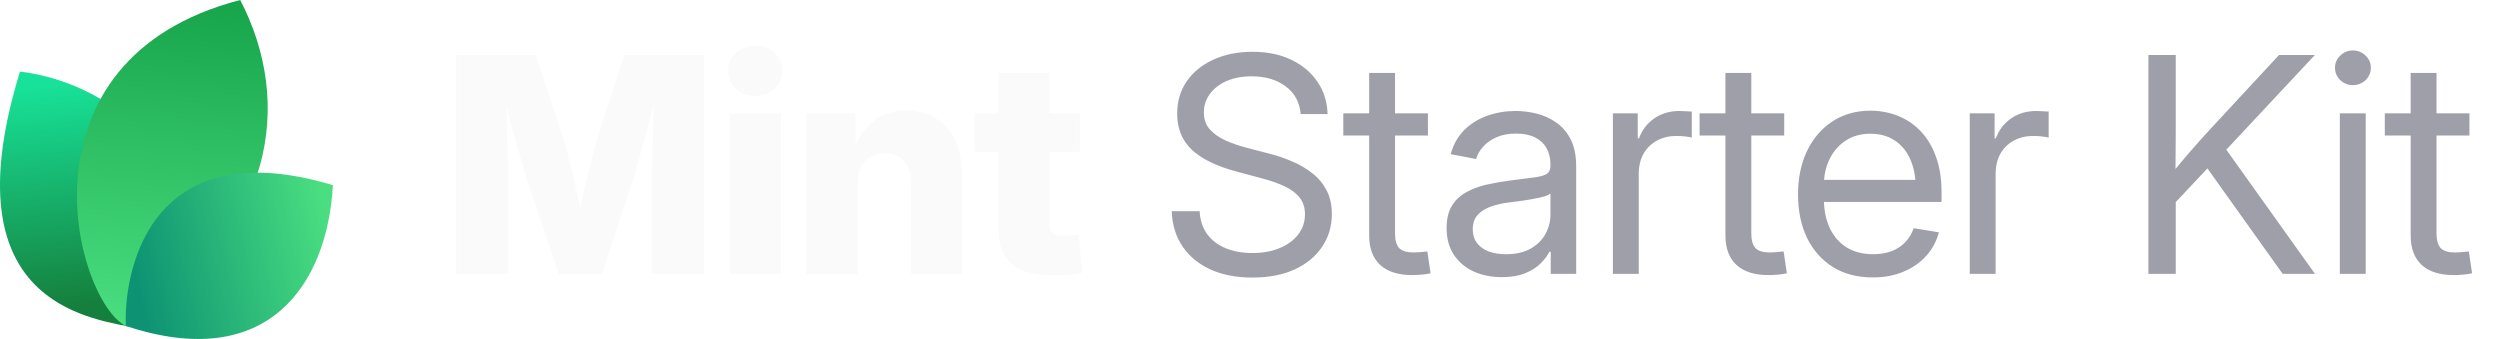
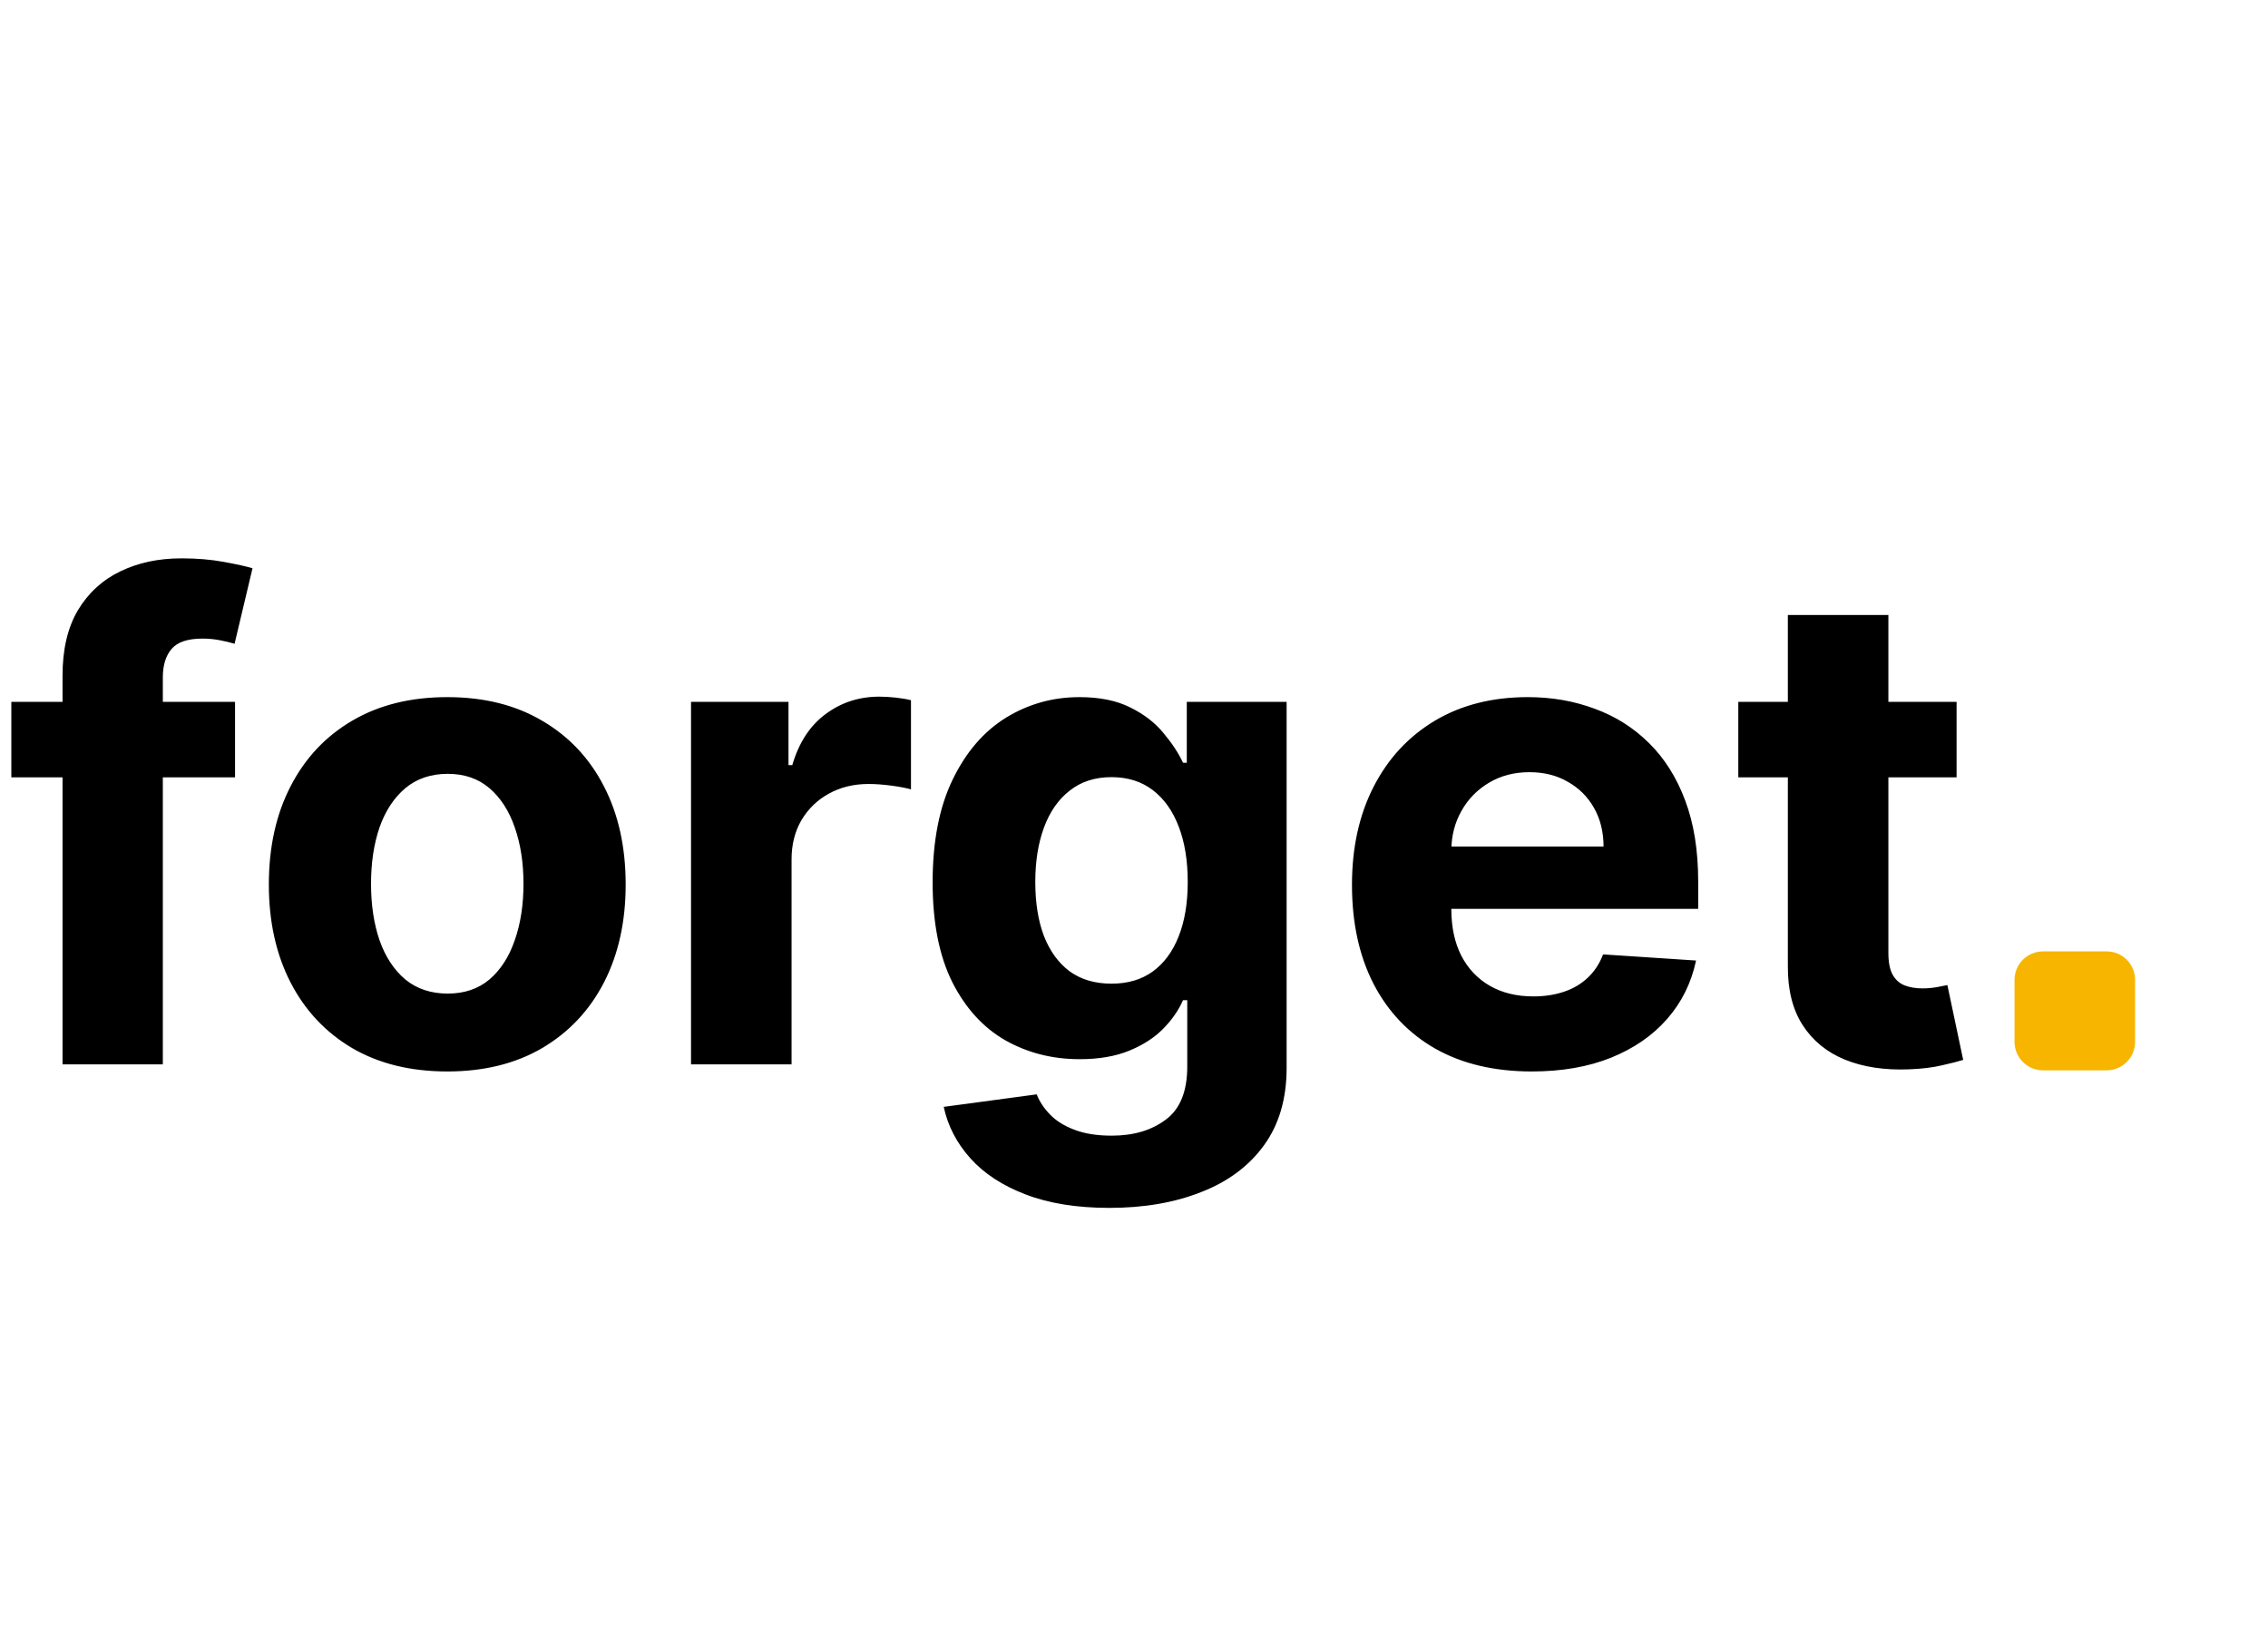
- <svg xmlns="http://www.w3.org/2000/svg" width="177" height="24" viewBox="0 0 177 24" fill="none">
-   <path d="M9.061 23.108C5.268 22.377 -3.391 20.627 1.417 5.064C9.634 6.099 16.973 14.064 9.061 23.108Z" fill="url(#paint0_linear_17557_2145)" />
-   <path d="M8.919 23.094C5.276 21.222 0.784 4.209 17.007 0C20.757 7.193 19.621 16.545 8.919 23.094Z" fill="url(#paint1_linear_17557_2145)" />
-   <path d="M8.914 23.079C8.735 19.882 10.159 9.085 23.57 13.111C23.181 20.123 18.984 26.418 8.914 23.079Z" fill="url(#paint2_linear_17557_2145)" />
-   <path d="M32.301 19.392V3.894H37.938L39.925 9.948C40.036 10.315 40.164 10.787 40.31 11.362C40.462 11.938 40.611 12.552 40.757 13.204C40.91 13.855 41.048 14.483 41.173 15.086C41.305 15.682 41.412 16.192 41.495 16.615H40.695C40.771 16.192 40.871 15.682 40.996 15.086C41.128 14.49 41.267 13.866 41.412 13.214C41.565 12.562 41.714 11.948 41.86 11.373C42.005 10.79 42.133 10.315 42.244 9.948L44.2 3.894H49.848V19.392H46.166V12.704C46.166 12.357 46.173 11.917 46.187 11.383C46.2 10.849 46.214 10.27 46.228 9.646C46.249 9.022 46.266 8.391 46.28 7.753C46.301 7.115 46.311 6.519 46.311 5.964H46.623C46.485 6.561 46.332 7.181 46.166 7.826C45.999 8.471 45.833 9.102 45.666 9.719C45.507 10.336 45.351 10.901 45.198 11.414C45.053 11.928 44.928 12.357 44.824 12.704L42.608 19.392H39.561L37.314 12.704C37.203 12.357 37.072 11.928 36.919 11.414C36.773 10.901 36.614 10.34 36.441 9.729C36.274 9.112 36.104 8.481 35.931 7.836C35.764 7.192 35.608 6.567 35.463 5.964H35.827C35.834 6.512 35.844 7.105 35.858 7.743C35.872 8.374 35.886 9.005 35.9 9.636C35.92 10.26 35.938 10.839 35.952 11.373C35.965 11.907 35.972 12.351 35.972 12.704V19.392H32.301ZM51.668 19.392V8.024H55.288V19.392H51.668ZM53.468 6.786C52.927 6.786 52.473 6.616 52.105 6.276C51.738 5.93 51.554 5.507 51.554 5.007C51.554 4.508 51.738 4.088 52.105 3.749C52.473 3.409 52.927 3.239 53.468 3.239C54.009 3.239 54.463 3.409 54.83 3.749C55.198 4.082 55.382 4.501 55.382 5.007C55.382 5.507 55.198 5.93 54.83 6.276C54.463 6.616 54.009 6.786 53.468 6.786ZM60.708 13.027V19.392H57.088V8.024H60.551L60.593 10.967H60.281C60.593 10.024 61.061 9.268 61.685 8.7C62.309 8.124 63.138 7.836 64.171 7.836C64.975 7.836 65.672 8.017 66.262 8.377C66.851 8.731 67.302 9.234 67.614 9.885C67.933 10.537 68.092 11.307 68.092 12.194V19.392H64.483V12.912C64.483 12.26 64.32 11.754 63.994 11.394C63.675 11.033 63.221 10.853 62.632 10.853C62.25 10.853 61.914 10.936 61.623 11.102C61.332 11.269 61.106 11.515 60.947 11.841C60.787 12.16 60.708 12.555 60.708 13.027ZM76.456 8.024V10.749H69.008V8.024H76.456ZM70.683 5.163H74.292V15.783C74.292 16.102 74.361 16.334 74.5 16.48C74.646 16.625 74.899 16.698 75.259 16.698C75.405 16.698 75.596 16.688 75.831 16.667C76.074 16.646 76.251 16.629 76.362 16.615L76.632 19.309C76.313 19.378 75.963 19.427 75.582 19.455C75.207 19.482 74.836 19.496 74.469 19.496C73.2 19.496 72.25 19.222 71.619 18.674C70.995 18.127 70.683 17.308 70.683 16.22V5.163Z" fill="#FAFAFA" />
-   <path d="M88.667 19.652C87.523 19.652 86.528 19.458 85.682 19.07C84.843 18.681 84.188 18.137 83.716 17.437C83.245 16.736 82.992 15.908 82.957 14.951H84.933C84.968 15.596 85.148 16.14 85.474 16.584C85.8 17.021 86.24 17.354 86.795 17.582C87.35 17.804 87.974 17.915 88.667 17.915C89.388 17.915 90.026 17.801 90.581 17.572C91.143 17.343 91.583 17.024 91.902 16.615C92.228 16.199 92.391 15.717 92.391 15.169C92.391 14.698 92.266 14.306 92.017 13.994C91.767 13.675 91.413 13.408 90.956 13.193C90.498 12.978 89.954 12.787 89.323 12.621L87.502 12.132C86.123 11.765 85.082 11.255 84.382 10.603C83.689 9.944 83.342 9.095 83.342 8.055C83.342 7.174 83.571 6.404 84.028 5.746C84.486 5.087 85.117 4.577 85.921 4.217C86.726 3.849 87.645 3.666 88.678 3.666C89.718 3.666 90.63 3.853 91.413 4.227C92.204 4.602 92.824 5.122 93.275 5.787C93.726 6.446 93.965 7.209 93.993 8.076H92.089C92.013 7.23 91.656 6.574 91.018 6.11C90.387 5.638 89.586 5.403 88.615 5.403C87.95 5.403 87.36 5.513 86.847 5.735C86.341 5.957 85.946 6.262 85.661 6.651C85.377 7.032 85.235 7.469 85.235 7.961C85.235 8.447 85.377 8.849 85.661 9.168C85.946 9.48 86.317 9.74 86.774 9.948C87.232 10.149 87.724 10.319 88.251 10.457L89.884 10.884C90.439 11.023 90.977 11.206 91.496 11.435C92.023 11.657 92.495 11.934 92.911 12.267C93.334 12.593 93.67 12.995 93.92 13.474C94.17 13.945 94.294 14.504 94.294 15.149C94.294 16.015 94.066 16.788 93.608 17.468C93.157 18.148 92.512 18.681 91.673 19.07C90.834 19.458 89.832 19.652 88.667 19.652ZM101.097 8.024V9.594H95.106V8.024H101.097ZM96.937 5.163H98.767V16.521C98.767 17 98.865 17.347 99.059 17.562C99.26 17.77 99.6 17.874 100.078 17.874C100.21 17.874 100.366 17.867 100.546 17.853C100.733 17.832 100.903 17.815 101.056 17.801L101.285 19.351C101.097 19.392 100.886 19.423 100.65 19.444C100.414 19.465 100.189 19.475 99.974 19.475C98.996 19.475 98.244 19.236 97.717 18.758C97.197 18.272 96.937 17.579 96.937 16.677V5.163ZM106.33 19.621C105.595 19.621 104.932 19.489 104.343 19.226C103.754 18.955 103.285 18.564 102.939 18.05C102.592 17.53 102.419 16.896 102.419 16.147C102.419 15.495 102.547 14.965 102.804 14.556C103.06 14.146 103.403 13.828 103.833 13.599C104.263 13.363 104.742 13.186 105.269 13.068C105.796 12.95 106.333 12.857 106.881 12.787C107.574 12.69 108.132 12.617 108.555 12.569C108.978 12.52 109.287 12.441 109.481 12.33C109.675 12.212 109.772 12.014 109.772 11.737V11.654C109.772 11.203 109.679 10.815 109.492 10.489C109.311 10.163 109.041 9.91 108.68 9.729C108.32 9.549 107.872 9.459 107.338 9.459C106.805 9.459 106.34 9.546 105.945 9.719C105.556 9.892 105.241 10.118 104.998 10.395C104.755 10.665 104.593 10.953 104.509 11.258L102.71 10.915C102.897 10.222 103.22 9.65 103.677 9.199C104.135 8.748 104.679 8.412 105.31 8.19C105.941 7.968 106.607 7.857 107.307 7.857C107.8 7.857 108.295 7.92 108.795 8.044C109.301 8.169 109.765 8.381 110.188 8.679C110.611 8.97 110.951 9.369 111.208 9.875C111.464 10.374 111.593 11.005 111.593 11.768V19.392H109.793V17.822H109.7C109.568 18.085 109.363 18.359 109.086 18.643C108.809 18.921 108.444 19.153 107.994 19.34C107.543 19.527 106.988 19.621 106.33 19.621ZM106.621 17.998C107.321 17.998 107.904 17.867 108.368 17.603C108.84 17.333 109.19 16.986 109.419 16.563C109.654 16.133 109.772 15.682 109.772 15.211V13.692C109.703 13.769 109.554 13.841 109.325 13.911C109.096 13.973 108.829 14.032 108.524 14.088C108.226 14.143 107.921 14.192 107.609 14.233C107.304 14.275 107.033 14.309 106.798 14.337C106.354 14.393 105.938 14.49 105.549 14.628C105.168 14.76 104.86 14.954 104.624 15.211C104.388 15.467 104.27 15.811 104.27 16.241C104.27 16.615 104.367 16.934 104.561 17.198C104.762 17.461 105.04 17.662 105.393 17.801C105.747 17.933 106.156 17.998 106.621 17.998ZM114.193 19.392V8.024H115.951V9.792H116.045C116.253 9.209 116.61 8.741 117.116 8.388C117.622 8.034 118.219 7.857 118.905 7.857C119.058 7.857 119.217 7.864 119.384 7.878C119.55 7.885 119.682 7.892 119.779 7.899V9.74C119.716 9.719 119.578 9.695 119.363 9.667C119.155 9.639 118.922 9.625 118.666 9.625C118.174 9.625 117.726 9.733 117.324 9.948C116.922 10.163 116.603 10.471 116.367 10.874C116.138 11.276 116.024 11.758 116.024 12.319V19.392H114.193ZM126.322 8.024V9.594H120.33V8.024H126.322ZM122.161 5.163H123.992V16.521C123.992 17 124.089 17.347 124.283 17.562C124.484 17.77 124.824 17.874 125.302 17.874C125.434 17.874 125.59 17.867 125.77 17.853C125.958 17.832 126.127 17.815 126.28 17.801L126.509 19.351C126.322 19.392 126.11 19.423 125.874 19.444C125.639 19.465 125.413 19.475 125.198 19.475C124.221 19.475 123.468 19.236 122.941 18.758C122.421 18.272 122.161 17.579 122.161 16.677V5.163ZM132.604 19.642C131.502 19.642 130.555 19.396 129.765 18.903C128.974 18.404 128.364 17.714 127.934 16.834C127.511 15.946 127.3 14.927 127.3 13.775C127.3 12.611 127.511 11.584 127.934 10.697C128.364 9.802 128.964 9.102 129.734 8.596C130.51 8.089 131.408 7.836 132.428 7.836C133.1 7.836 133.738 7.954 134.341 8.19C134.952 8.426 135.489 8.783 135.954 9.261C136.425 9.74 136.793 10.343 137.056 11.071C137.327 11.792 137.462 12.645 137.462 13.63V14.296H128.433V12.735H136.463L135.631 13.297C135.631 12.541 135.506 11.876 135.257 11.3C135.007 10.725 134.643 10.277 134.165 9.958C133.686 9.632 133.107 9.469 132.428 9.469C131.748 9.469 131.162 9.632 130.67 9.958C130.177 10.284 129.796 10.725 129.526 11.279C129.262 11.827 129.13 12.441 129.13 13.12V14.046C129.13 14.864 129.273 15.572 129.557 16.168C129.841 16.757 130.243 17.211 130.763 17.53C131.283 17.842 131.901 17.998 132.615 17.998C133.093 17.998 133.523 17.929 133.905 17.79C134.293 17.645 134.619 17.433 134.882 17.156C135.153 16.879 135.354 16.546 135.486 16.157L137.275 16.449C137.108 17.08 136.81 17.634 136.38 18.113C135.95 18.591 135.413 18.966 134.768 19.236C134.123 19.507 133.402 19.642 132.604 19.642ZM139.459 19.392V8.024H141.217V9.792H141.311C141.519 9.209 141.876 8.741 142.382 8.388C142.888 8.034 143.485 7.857 144.171 7.857C144.324 7.857 144.483 7.864 144.649 7.878C144.816 7.885 144.948 7.892 145.045 7.899V9.74C144.982 9.719 144.844 9.695 144.629 9.667C144.421 9.639 144.188 9.625 143.932 9.625C143.439 9.625 142.992 9.733 142.59 9.948C142.188 10.163 141.869 10.471 141.633 10.874C141.404 11.276 141.29 11.758 141.29 12.319V19.392H139.459ZM153.429 14.961V12.715C153.783 12.257 154.136 11.82 154.49 11.404C154.844 10.981 155.204 10.565 155.572 10.156C155.939 9.74 156.314 9.327 156.695 8.918L161.355 3.894H163.893L157.277 10.967H157.184L153.429 14.961ZM152.108 19.392V3.894H154.043V9.241L154.022 12.559L154.043 13.505V19.392H152.108ZM161.615 19.392L155.967 11.477L157.173 9.969L163.903 19.392H161.615ZM165.661 19.392V8.024H167.492V19.392H165.661ZM166.587 6.027C166.24 6.027 165.942 5.909 165.692 5.673C165.443 5.43 165.318 5.139 165.318 4.799C165.318 4.459 165.443 4.172 165.692 3.936C165.942 3.693 166.24 3.572 166.587 3.572C166.934 3.572 167.232 3.693 167.482 3.936C167.731 4.172 167.856 4.459 167.856 4.799C167.856 5.139 167.731 5.43 167.482 5.673C167.232 5.909 166.934 6.027 166.587 6.027ZM174.836 8.024V9.594H168.844V8.024H174.836ZM170.675 5.163H172.506V16.521C172.506 17 172.603 17.347 172.797 17.562C172.998 17.77 173.338 17.874 173.816 17.874C173.948 17.874 174.104 17.867 174.284 17.853C174.472 17.832 174.641 17.815 174.794 17.801L175.023 19.351C174.836 19.392 174.624 19.423 174.388 19.444C174.153 19.465 173.927 19.475 173.712 19.475C172.735 19.475 171.982 19.236 171.455 18.758C170.935 18.272 170.675 17.579 170.675 16.677V5.163Z" fill="#9F9FA9" />
-   <defs>
-     <linearGradient id="paint0_linear_17557_2145" x1="3.776" y1="5.916" x2="5.232" y2="21.559" gradientUnits="userSpaceOnUse">
-       <stop stop-color="#18E299" />
-       <stop offset="1" stop-color="#15803D" />
-     </linearGradient>
-     <linearGradient id="paint1_linear_17557_2145" x1="12.171" y1="-0.718" x2="10.19" y2="22.983" gradientUnits="userSpaceOnUse">
-       <stop stop-color="#16A34A" />
-       <stop offset="1" stop-color="#4ADE80" />
-     </linearGradient>
-     <linearGradient id="paint2_linear_17557_2145" x1="23.133" y1="15.353" x2="9.338" y2="18.52" gradientUnits="userSpaceOnUse">
-       <stop stop-color="#4ADE80" />
-       <stop offset="1" stop-color="#0D9373" />
-     </linearGradient>
-   </defs>
+ <svg xmlns="http://www.w3.org/2000/svg" width="2389" height="1732" viewBox="0 0 2389 1732" fill="none">
+   <path d="M247.585 739.182V818.727H11.932V739.182H247.585ZM65.874 1121V711.589C65.874 683.914 71.26 660.962 82.031 642.733C92.969 624.504 107.884 610.832 126.776 601.717C145.668 592.603 167.128 588.045 191.158 588.045C207.398 588.045 222.23 589.288 235.653 591.774C249.242 594.26 259.351 596.497 265.98 598.486L247.088 678.031C242.945 676.705 237.808 675.463 231.676 674.303C225.71 673.143 219.579 672.562 213.281 672.562C197.704 672.562 186.849 676.208 180.717 683.5C174.586 690.626 171.52 700.652 171.52 713.578V1121H65.874ZM471.12 1128.46C432.508 1128.46 399.115 1120.25 370.943 1103.85C342.936 1087.28 321.31 1064.24 306.064 1034.74C290.817 1005.08 283.194 970.692 283.194 931.582C283.194 892.141 290.817 857.671 306.064 828.173C321.31 798.509 342.936 775.474 370.943 759.068C399.115 742.496 432.508 734.21 471.12 734.21C509.733 734.21 543.043 742.496 571.049 759.068C599.222 775.474 620.931 798.509 636.177 828.173C651.423 857.671 659.047 892.141 659.047 931.582C659.047 970.692 651.423 1005.08 636.177 1034.74C620.931 1064.24 599.222 1087.28 571.049 1103.85C543.043 1120.25 509.733 1128.46 471.12 1128.46ZM471.618 1046.43C489.184 1046.43 503.85 1041.45 515.616 1031.51C527.382 1021.4 536.248 1007.65 542.214 990.247C548.346 972.847 551.412 953.043 551.412 930.837C551.412 908.63 548.346 888.827 542.214 871.426C536.248 854.026 527.382 840.271 515.616 830.162C503.85 820.053 489.184 814.999 471.618 814.999C453.886 814.999 438.971 820.053 426.873 830.162C414.941 840.271 405.91 854.026 399.778 871.426C393.812 888.827 390.829 908.63 390.829 930.837C390.829 953.043 393.812 972.847 399.778 990.247C405.91 1007.65 414.941 1021.4 426.873 1031.51C438.971 1041.45 453.886 1046.43 471.618 1046.43ZM727.903 1121V739.182H830.566V805.801H834.544C841.504 782.103 853.187 764.205 869.593 752.108C886 739.845 904.892 733.713 926.27 733.713C931.573 733.713 937.29 734.044 943.422 734.707C949.553 735.37 954.939 736.282 959.579 737.442V831.405C954.608 829.913 947.73 828.588 938.947 827.428C930.164 826.268 922.127 825.688 914.835 825.688C899.257 825.688 885.337 829.085 873.074 835.879C860.976 842.508 851.364 851.788 844.238 863.72C837.278 875.652 833.798 889.407 833.798 904.984V1121H727.903ZM1168.57 1272.14C1134.27 1272.14 1104.85 1267.41 1080.33 1257.97C1055.97 1248.69 1036.58 1236.01 1022.16 1219.93C1007.74 1203.86 998.378 1185.8 994.07 1165.74L1092.01 1152.57C1094.99 1160.19 1099.72 1167.32 1106.18 1173.95C1112.64 1180.58 1121.18 1185.88 1131.78 1189.86C1142.55 1194 1155.65 1196.07 1171.06 1196.07C1194.09 1196.07 1213.07 1190.44 1227.98 1179.17C1243.06 1168.06 1250.6 1149.42 1250.6 1123.24V1053.39H1246.13C1241.49 1063.99 1234.53 1074.02 1225.25 1083.46C1215.97 1092.91 1204.04 1100.62 1189.45 1106.58C1174.87 1112.55 1157.47 1115.53 1137.25 1115.53C1108.58 1115.53 1082.48 1108.9 1058.95 1095.64C1035.58 1082.22 1016.94 1061.76 1003.02 1034.25C989.264 1006.57 982.386 971.604 982.386 929.345C982.386 886.092 989.429 849.965 1003.52 820.964C1017.6 791.964 1036.33 770.254 1059.69 755.837C1083.23 741.419 1109 734.21 1137 734.21C1158.38 734.21 1176.28 737.856 1190.7 745.148C1205.11 752.274 1216.71 761.223 1225.5 771.994C1234.45 782.6 1241.32 793.041 1246.13 803.315H1250.11V739.182H1355.26V1124.73C1355.26 1157.21 1347.3 1184.39 1331.39 1206.26C1315.48 1228.14 1293.44 1244.54 1265.27 1255.48C1237.26 1266.58 1205.03 1272.14 1168.57 1272.14ZM1170.81 1035.99C1187.88 1035.99 1202.3 1031.76 1214.06 1023.31C1225.99 1014.69 1235.11 1002.43 1241.41 986.518C1247.87 970.444 1251.1 951.22 1251.1 928.848C1251.1 906.476 1247.95 887.087 1241.65 870.68C1235.36 854.108 1226.24 841.265 1214.31 832.151C1202.38 823.036 1187.88 818.479 1170.81 818.479C1153.41 818.479 1138.74 823.202 1126.81 832.648C1114.88 841.928 1105.85 854.854 1099.72 871.426C1093.58 887.998 1090.52 907.139 1090.52 928.848C1090.52 950.889 1093.58 969.946 1099.72 986.021C1106.01 1001.93 1115.04 1014.28 1126.81 1023.06C1138.74 1031.68 1153.41 1035.99 1170.81 1035.99ZM1613.53 1128.46C1574.25 1128.46 1540.45 1120.5 1512.11 1104.59C1483.94 1088.52 1462.23 1065.82 1446.98 1036.48C1431.74 1006.98 1424.11 972.101 1424.11 931.831C1424.11 892.555 1431.74 858.086 1446.98 828.422C1462.23 798.758 1483.69 775.64 1511.36 759.068C1539.2 742.496 1571.85 734.21 1609.3 734.21C1634.49 734.21 1657.94 738.27 1679.65 746.391C1701.53 754.345 1720.58 766.36 1736.83 782.435C1753.23 798.509 1765.99 818.727 1775.11 843.088C1784.22 867.283 1788.78 895.621 1788.78 928.102V957.186H1466.37V891.561H1689.1C1689.1 876.315 1685.78 862.809 1679.15 851.043C1672.53 839.277 1663.33 830.079 1651.56 823.45C1639.96 816.656 1626.46 813.259 1611.04 813.259C1594.97 813.259 1580.72 816.987 1568.29 824.445C1556.03 831.736 1546.41 841.597 1539.45 854.026C1532.49 866.289 1528.93 879.961 1528.76 895.041V957.435C1528.76 976.327 1532.24 992.65 1539.2 1006.4C1546.33 1020.16 1556.36 1030.77 1569.28 1038.22C1582.21 1045.68 1597.54 1049.41 1615.27 1049.41C1627.04 1049.41 1637.81 1047.75 1647.59 1044.44C1657.36 1041.12 1665.73 1036.15 1672.69 1029.52C1679.65 1022.89 1684.96 1014.77 1688.6 1005.16L1786.54 1011.62C1781.57 1035.16 1771.38 1055.71 1755.97 1073.27C1740.72 1090.67 1721 1104.26 1696.8 1114.04C1672.77 1123.65 1645.02 1128.46 1613.53 1128.46ZM2060.97 739.182V818.727H1831.04V739.182H2060.97ZM1883.24 647.705H1989.13V1003.67C1989.13 1013.45 1990.63 1021.07 1993.61 1026.54C1996.59 1031.84 2000.73 1035.57 2006.04 1037.73C2011.51 1039.88 2017.8 1040.96 2024.93 1040.96C2029.9 1040.96 2034.87 1040.54 2039.84 1039.71C2044.82 1038.72 2048.63 1037.97 2051.28 1037.48L2067.93 1116.28C2062.63 1117.93 2055.17 1119.84 2045.56 1121.99C2035.95 1124.31 2024.27 1125.72 2010.51 1126.22C1984.99 1127.21 1962.62 1123.82 1943.39 1116.03C1924.34 1108.24 1909.51 1096.14 1898.9 1079.74C1888.29 1063.33 1883.07 1042.61 1883.24 1017.59V647.705Z" fill="black" />
+   <rect x="2122" y="1002" width="127" height="125.268" rx="30.018" fill="#F7B500" />
</svg>
